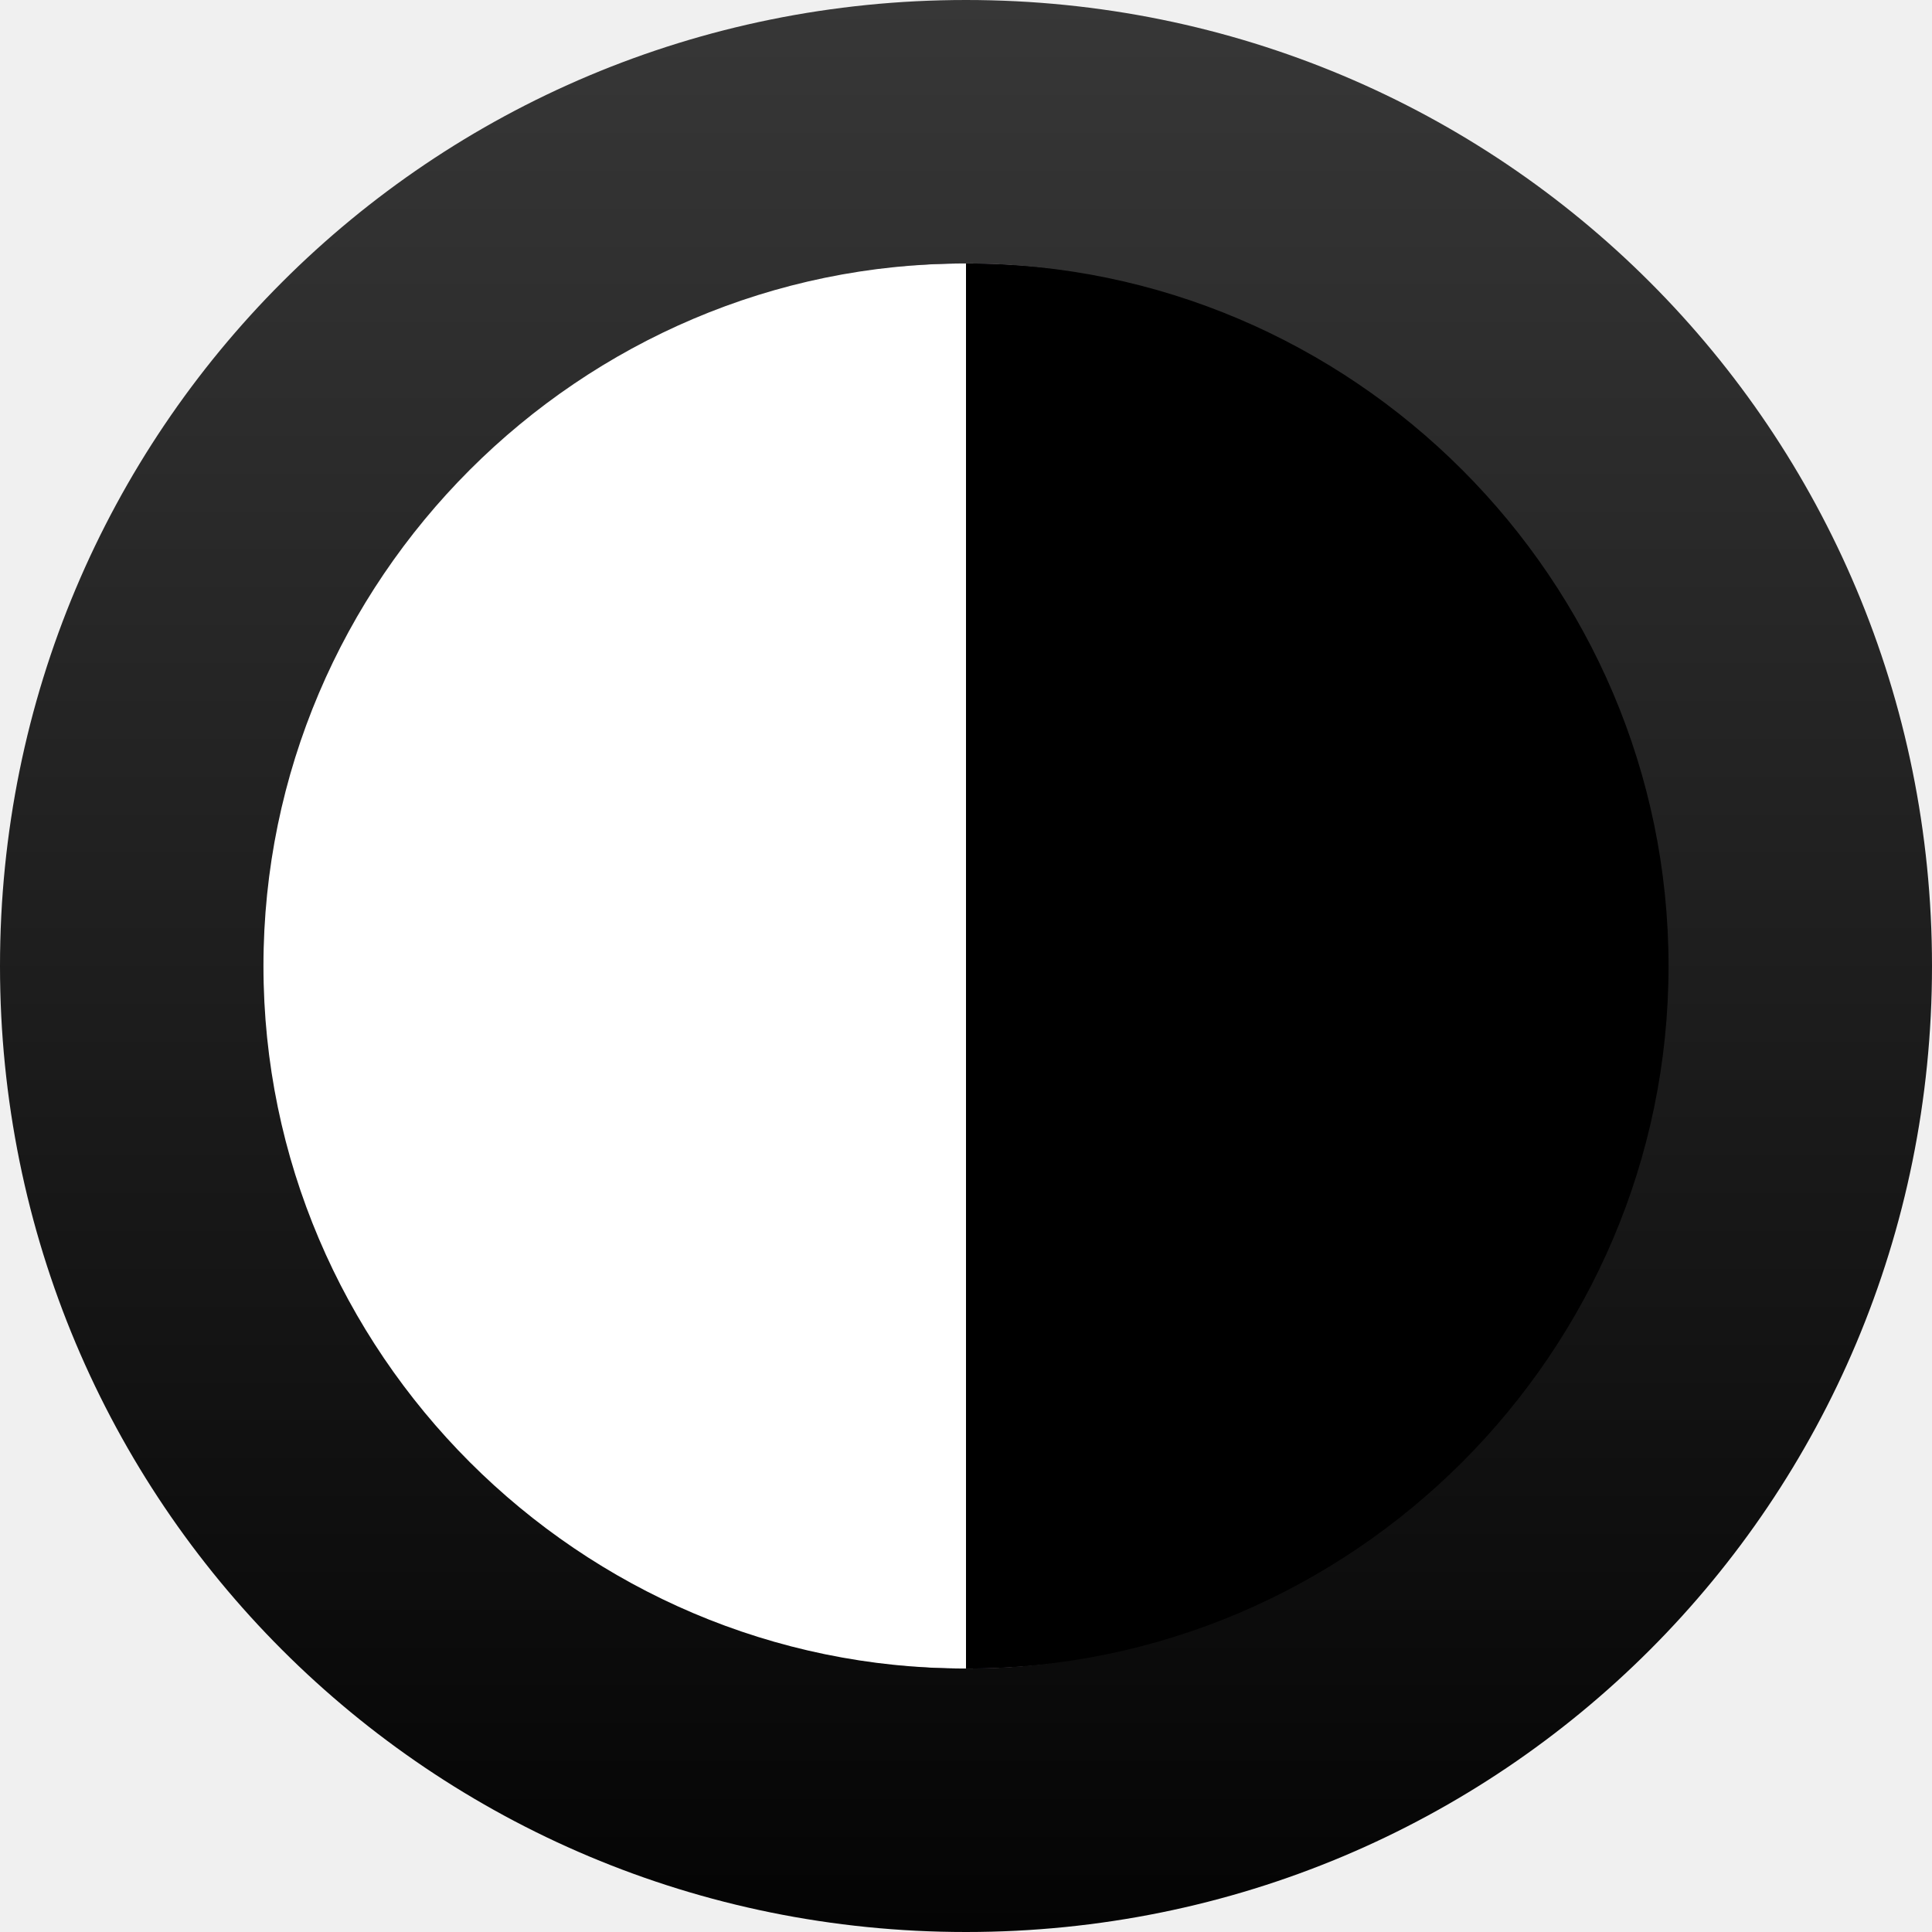
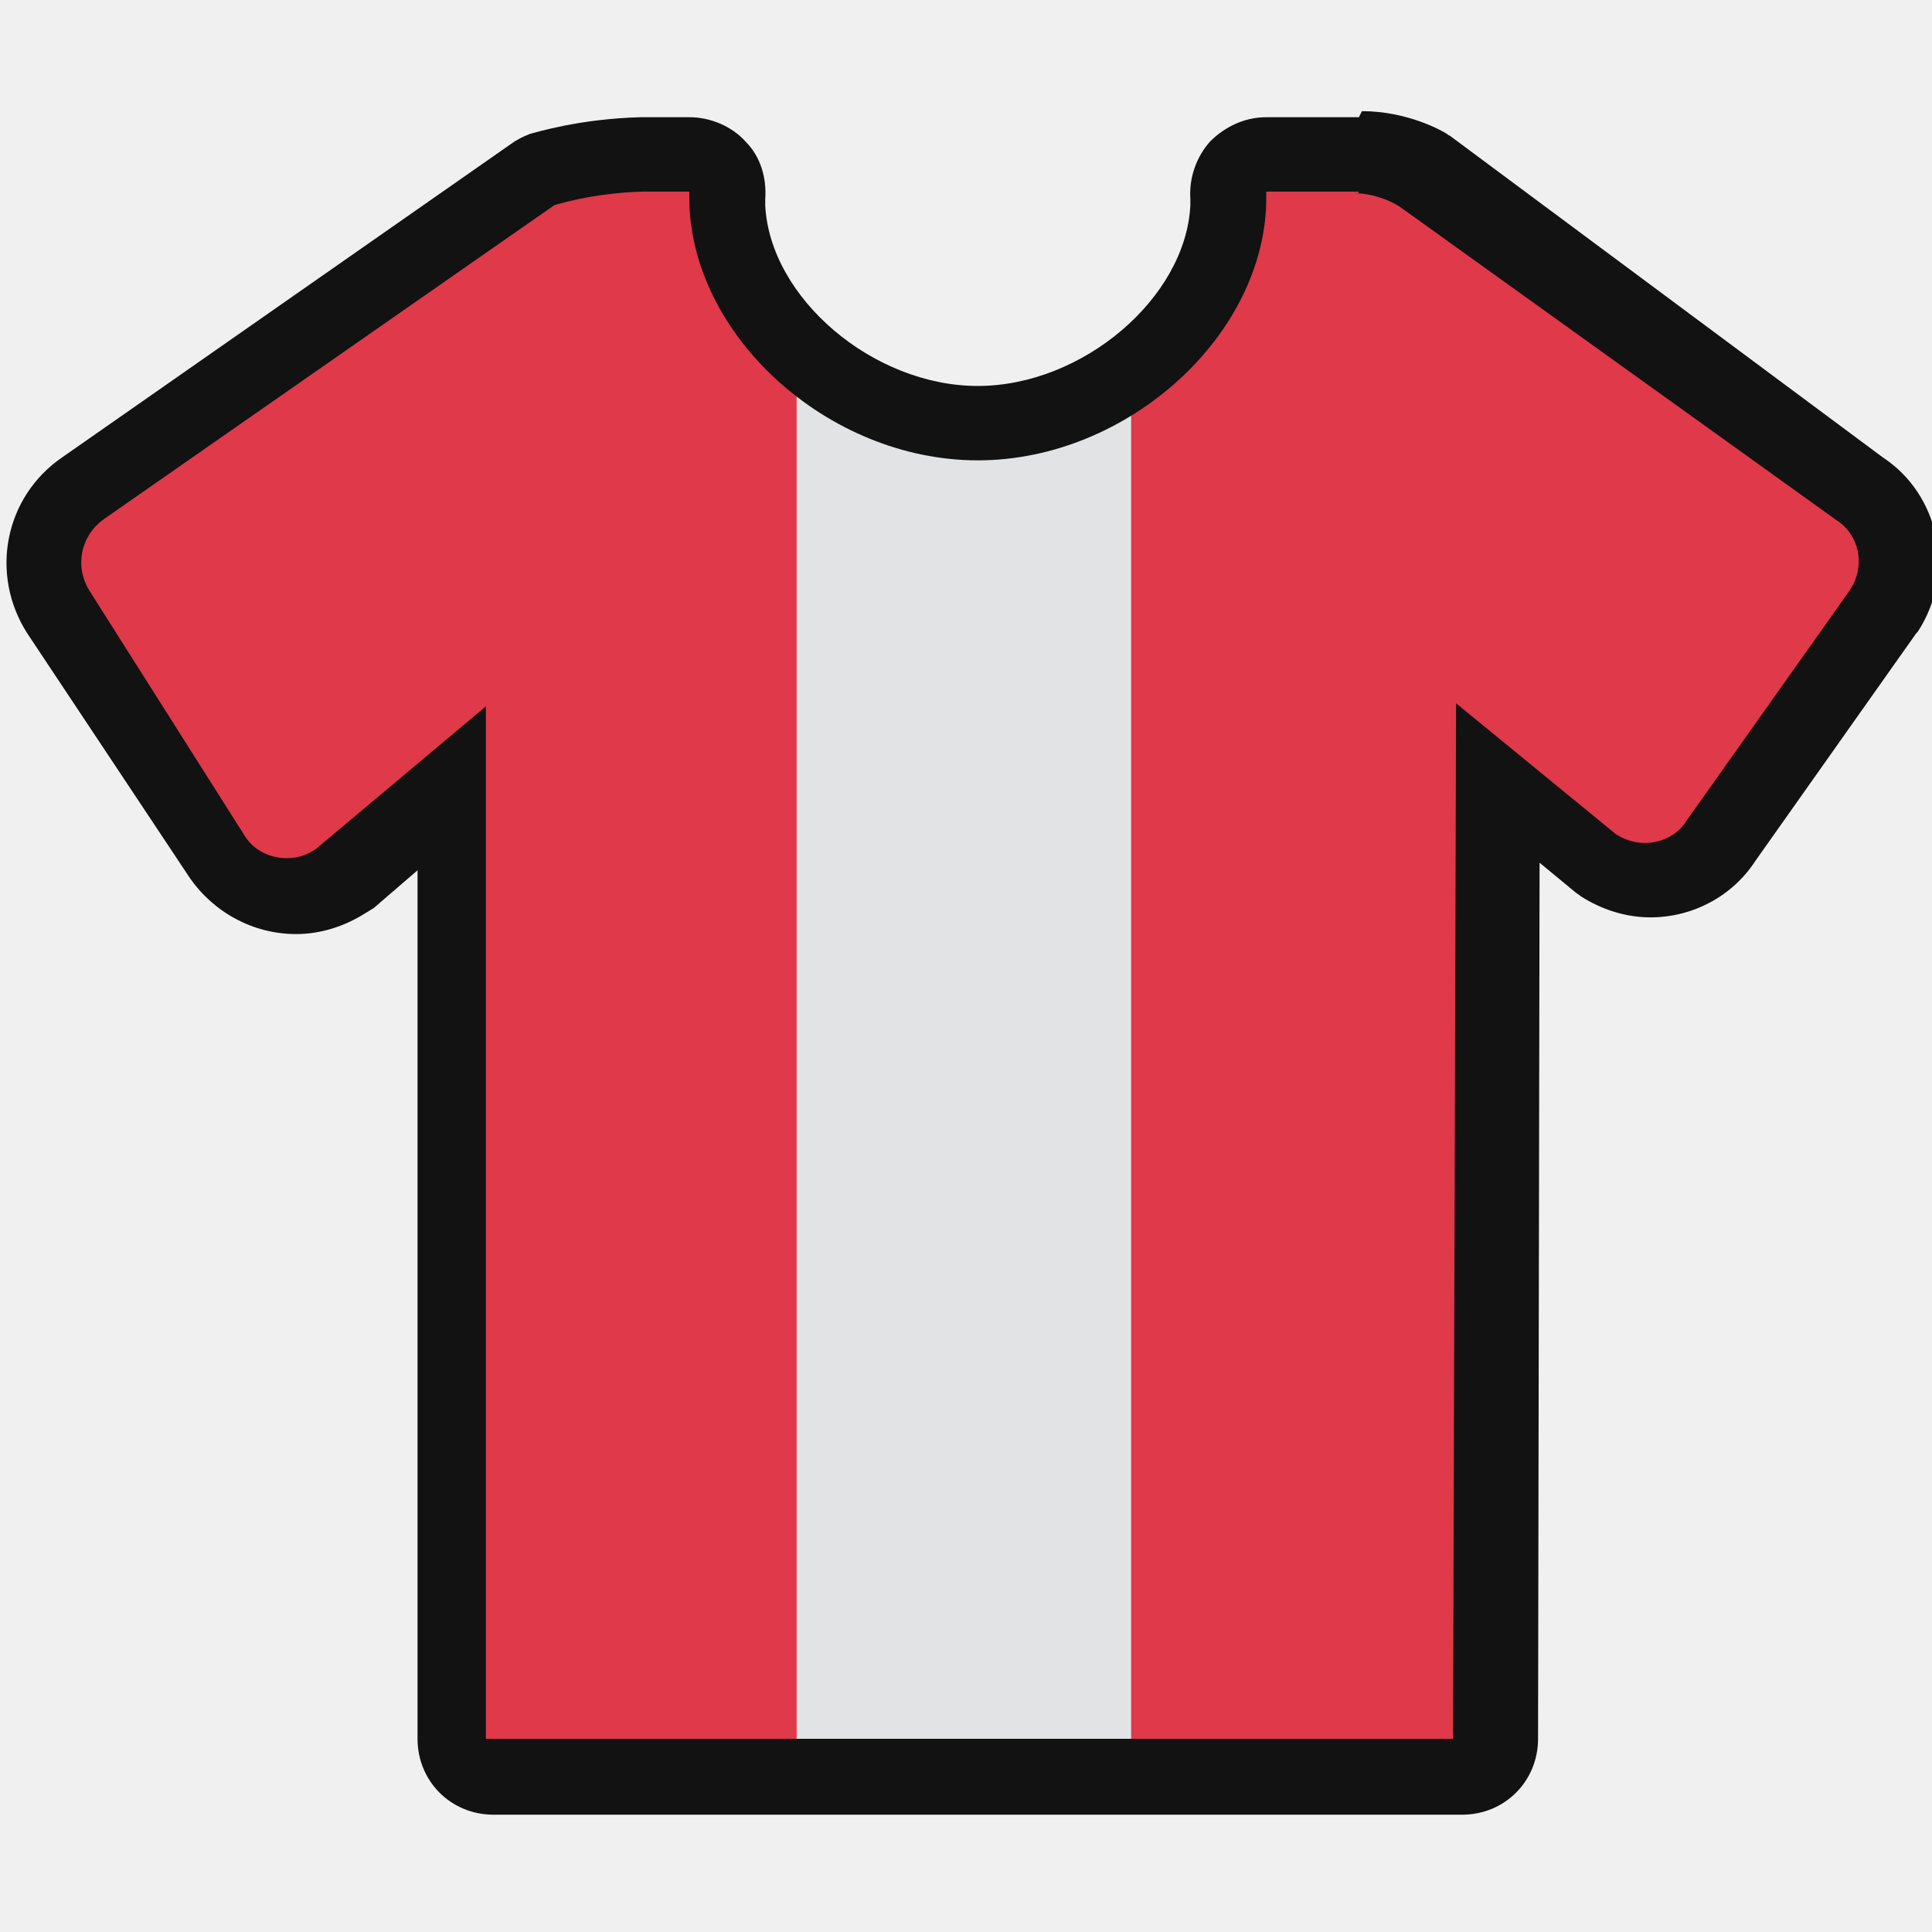
- <svg xmlns="http://www.w3.org/2000/svg" version="1.1" id="Layer_1" x="0px" y="0px" viewBox="-286 409.9 22 22" style="enable-background:new -286 409.9 22 22;">
-   <defs>
-     <linearGradient gradientUnits="userSpaceOnUse" x1="-275" y1="409.9" x2="-275" y2="431.9" id="gradient-0">
-       <stop offset="0" style="stop-color: rgba(55, 55, 55, 1)" />
-       <stop offset="1" style="stop-color: rgba(4, 4, 4, 1)" />
-     </linearGradient>
-   </defs>
-   <style type="text/css">
- 	.st0{fill:#B82E22;}
- 	.st1{fill:#FFFFFF;}
- 	.st2{fill:#243B72;}
- 	.st3{fill:#2E59BA;}
- 	.st4{fill:#E2E2E2;}
- </style>
-   <circle class="st0" cx="-275" cy="420.9" r="8" />
-   <circle class="st2" cx="-275" cy="420.9" r="8" />
-   <path class="st2" d="M -275 428.9 C -279.62 428.9 -283.4 425.3 -283.4 420.9 C -283.4 416.5 -279.62 412.9 -275 412.9 L -275 428.9 Z" style="fill: rgb(255, 255, 255);" />
-   <path class="st3" d="M -275 412.9 C -270.314 412.9 -266.48 416.5 -266.48 420.9 C -266.48 425.3 -270.314 428.9 -275 428.9 L -275 412.9 Z" style="fill: rgb(0, 0, 0);" />
-   <g transform="matrix(1, 0, 0, 1, 0, 0.000006)">
-     <path class="st4" d="M-275,409.9c-6.1,0-11,4.9-11,11c0,6.1,4.9,11,11,11s11-4.9,11-11C-264,414.8-268.9,409.9-275,409.9z M-275,428.9c-4.4,0-8-3.6-8-8c0-4.4,3.6-8,8-8s8,3.6,8,8C-267,425.3-270.6,428.9-275,428.9z" style="fill: url(#gradient-0);" />
+ <svg xmlns="http://www.w3.org/2000/svg" width="400px" height="400px" viewBox="0 -3.86 63.623 63.623" enable-background="new 0 0 856 412" version="1.1" y="0px" x="0px" fill="#000000">
+   <g id="SVGRepo_bgCarrier" stroke-width="0" />
+   <g id="SVGRepo_tracerCarrier" stroke-linecap="round" stroke-linejoin="round" />
+   <g id="SVGRepo_iconCarrier">
+     <path fill="#e2e3e4" d="M16 54.5c-0.7 0 -1.25 -0.55 -1.25 -1.25V21.95l-3.5 2.95c-0.05 0.05 -0.1 0.05 -0.1 0.1 -0.5 0.3 -1.05 0.5 -1.6 0.5 -1 0 -1.9 -0.5 -2.45 -1.3L1.75 16.4c-0.9 -1.35 -0.5 -3.15 0.85 -4.05L17.45 2c0.1 -0.05 0.2 -0.15 0.35 -0.15 0.05 0 1.4 -0.45 3.3 -0.5h1.55c0.35 0 0.7 0.15 0.9 0.4 0.25 0.25 0.35 0.6 0.3 0.95 0 0.05 0 0.15 -0.05 0.2 0.1 3.75 4.05 7.25 8.25 7.25s8.15 -3.5 8.25 -7.25c0 -0.05 0 -0.15 -0.05 -0.2 -0.05 -0.35 0.1 -0.7 0.3 -0.95s0.55 -0.4 0.9 -0.4H44.5c1.2 0 2.15 0.55 2.25 0.6 0.05 0 0.05 0.05 0.1 0.05l14.35 10.35c1.3 0.85 1.7 2.7 0.8 4.05L56.65 24c-0.5 0.8 -1.45 1.3 -2.45 1.3 -0.6 0 -1.15 -0.15 -1.6 -0.5 -0.05 0 -0.05 -0.05 -0.1 -0.1l-3.2 -2.65 -0.1 31.45c0 0.7 -0.55 1.25 -1.25 1.25l-31.95 0.5z" />
+     <path fill="#df394a" d="M21.1 1.25c-1.9 0.05 -3.25 0.5 -3.3 0.5 -0.15 0 -0.25 0.1 -0.35 0.15L2.6 12.25c-1.365 0.9 -1.765 2.7 -0.865 4.05l5.35 8.05c0.55 0.8 1.45 1.3 2.45 1.3 0.55 0 1.1 -0.2 1.6 -0.5 0 -0.05 0.05 -0.05 0.1 -0.1l3.5 -2.95V53.5c0 0.5 0.55 1 1.25 1h10.25V8.45h0.9c-1.95 -1.4 -3.3 -3.47 -3.35 -5.65 0.05 -0.05 0.05 -0.15 0.05 -0.2 0.05 -0.35 -0.05 -0.7 -0.3 -0.95 -0.2 -0.25 -0.55 -0.4 -0.9 -0.4h-1.55zm20.35 0c-0.35 0 -0.7 0.15 -0.9 0.4s-0.35 0.6 -0.3 0.95c0.05 0.05 0.05 0.15 0.05 0.2 -0.05 2.18 -1.45 4.25 -3.4 5.65h0.35V54.5h10.7c0.7 0 1.25 -0.5 1.25 -1l0.1 -31.55 3.2 2.65v0.1c0.5 0.35 1 0.5 1.5 0.5 1 0 2 -0.5 2.5 -1.3l5.5 -7.6c1 -1.35 0.5 -3.2 -1 -4.05L46.85 1.9c-0.05 0 -0.05 -0.05 -0.1 -0.05 -0.1 -0.05 -1.05 -0.6 -2.25 -0.6h-3.05z" />
+     <path d="M44.55 2.5c0.9 0 1.55 0.45 1.55 0.45l14.35 10.3c0.8 0.5 1 1.55 0.45 2.35l-5.35 7.55c-0.3 0.5 -0.85 0.75 -1.4 0.75 -0.3 0 -0.65 -0.1 -0.95 -0.3l-5.25 -4.3 -0.1 34.1H16v-34l-5.6 4.7c-0.3 0.2 -0.6 0.3 -0.95 0.3 -0.55 0 -1.1 -0.25 -1.4 -0.75L2.95 15.6c-0.5 -0.8 -0.3 -1.8 0.45 -2.35L18.25 2.9s1.2 -0.4 2.9 -0.45h1.55v0.2c0 4.5 4.55 8.65 9.5 8.65s9.5 -4.15 9.5 -8.65v-0.2h3.05c-0.05 0.05 0 0.05 0 0.05m0 -2.5s-0.05 0 0 0h-3.05c-0.7 0 -1.35 0.3 -1.85 0.8 -0.45 0.5 -0.7 1.2 -0.65 1.9v0.2c-0.15 3.05 -3.55 5.95 -7 5.95s-6.85 -2.9 -7 -5.95v-0.2c0.05 -0.7 -0.15 -1.4 -0.65 -1.9 -0.45 -0.5 -1.15 -0.8 -1.85 -0.8h-1.6c-2 0.05 -3.45 0.5 -3.65 0.55 -0.25 0.1 -0.45 0.2 -0.65 0.35L2.05 11.2C0.15 12.5 -0.35 15.05 0.9 17l5.35 8.05c0.8 1.15 2.1 1.85 3.5 1.85 0.8 0 1.6 -0.25 2.3 -0.7 0.1 -0.05 0.15 -0.1 0.25 -0.15l1.45 -1.25v28.6c0 1.4 1.1 2.5 2.5 2.5h31.9c1.4 0 2.5 -1.1 2.5 -2.5l0.05 -28.85 1.15 0.95c0.05 0.05 0.15 0.1 0.2 0.15 0.7 0.45 1.5 0.7 2.3 0.7 1.4 0 2.7 -0.7 3.45 -1.85l5.3 -7.5 0.05 -0.05c1.25 -1.9 0.75 -4.5 -1.15 -5.75L47.8 0.65c-0.05 -0.05 -0.1 -0.05 -0.15 -0.1 -0.15 -0.1 -1.3 -0.75 -2.8 -0.75z" style="fill: rgb(18, 18, 18);" />
  </g>
</svg>
